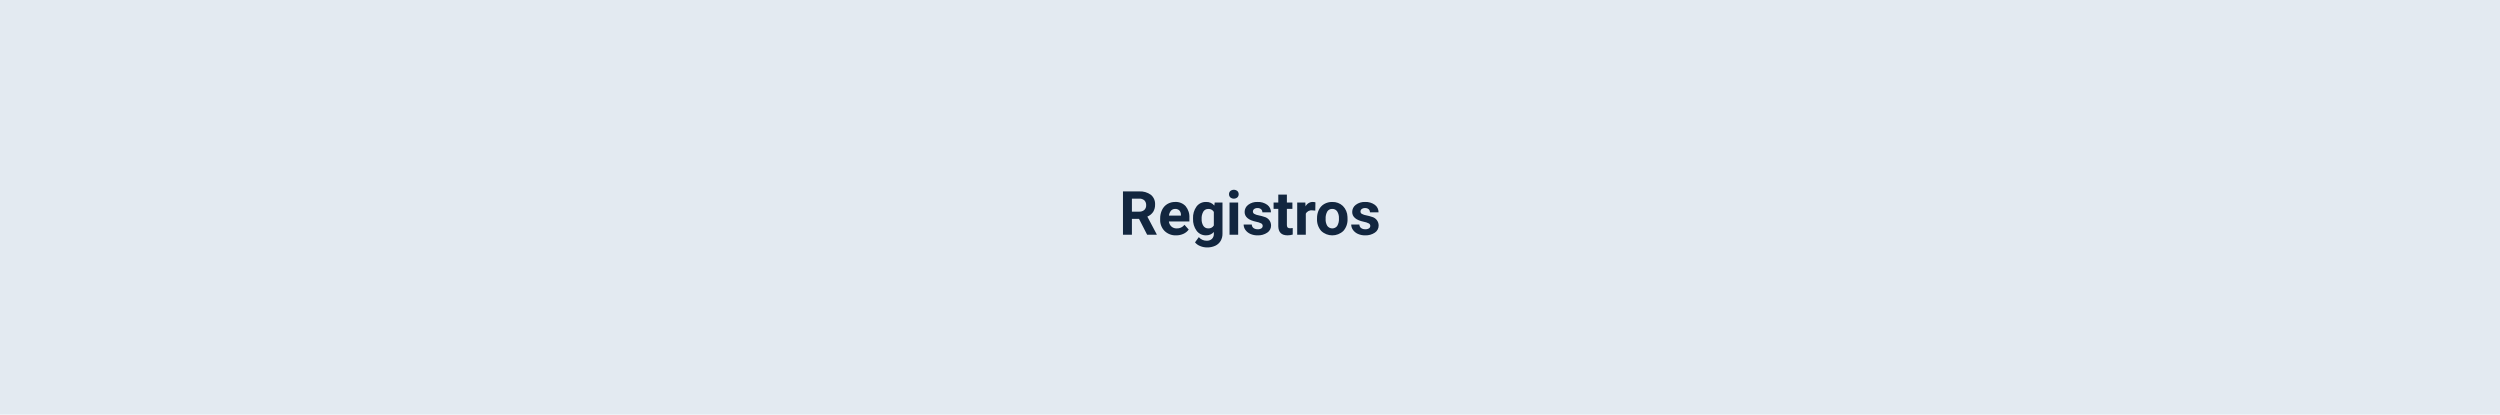
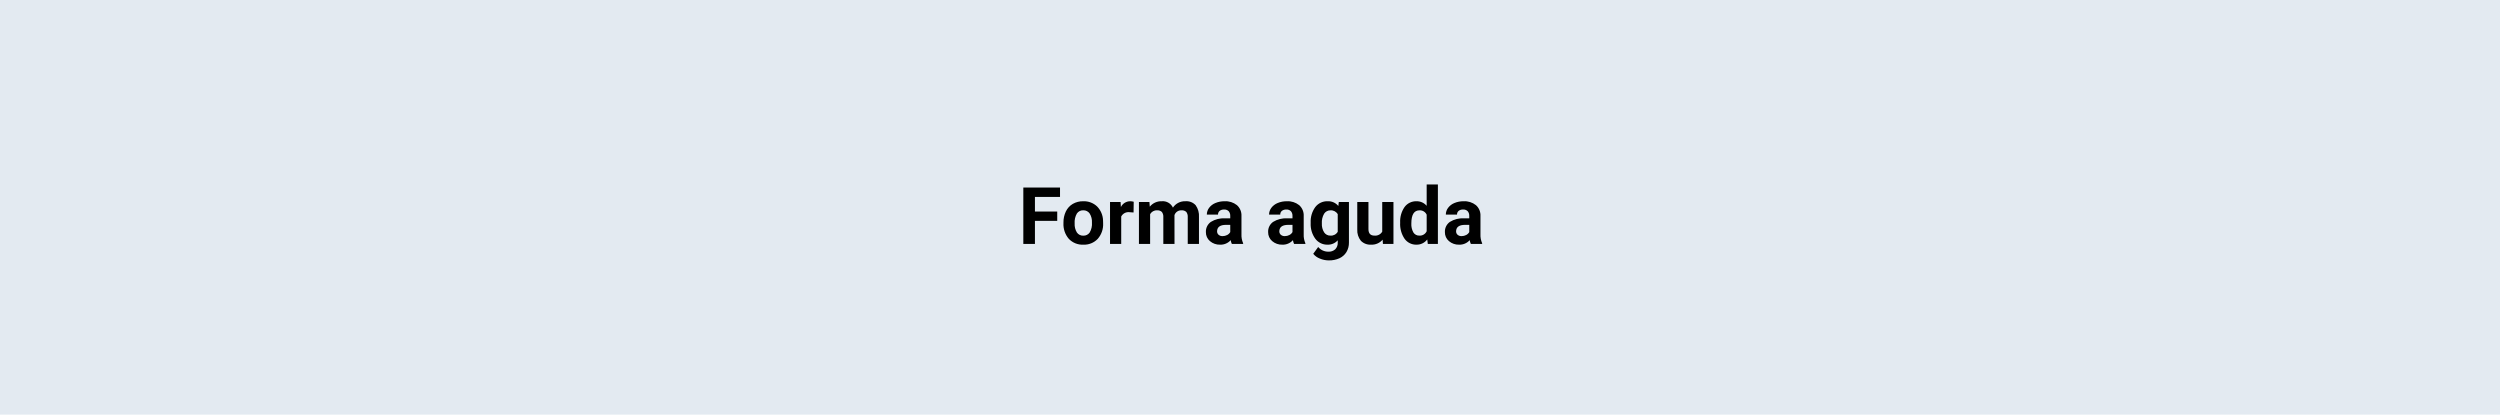
<svg xmlns="http://www.w3.org/2000/svg" width="820" height="136" viewBox="0 0 820 136">
-   <g transform="translate(11982 3918)">
-     <rect width="820" height="136" transform="translate(-11982 -3918)" fill="#e3eaf1" />
-     <path d="M85.6,15.795H83.265V21h-2.93V6.781h5.283A5.972,5.972,0,0,1,89.5,7.9a3.876,3.876,0,0,1,1.367,3.174,4.374,4.374,0,0,1-.63,2.427,4.3,4.3,0,0,1-1.909,1.548l3.076,5.811V21H88.265Zm-2.334-2.373h2.363a2.42,2.42,0,0,0,1.709-.562,2.007,2.007,0,0,0,.605-1.548,2.148,2.148,0,0,0-.571-1.582,2.374,2.374,0,0,0-1.753-.576H83.265ZM97.776,21.2a5.187,5.187,0,0,1-3.784-1.426,5.068,5.068,0,0,1-1.46-3.8V15.7a6.383,6.383,0,0,1,.615-2.847,4.515,4.515,0,0,1,1.743-1.934,4.893,4.893,0,0,1,2.573-.679,4.385,4.385,0,0,1,3.413,1.367,5.555,5.555,0,0,1,1.245,3.877v1.152H95.394a2.622,2.622,0,0,0,.825,1.66,2.5,2.5,0,0,0,1.743.625,3.046,3.046,0,0,0,2.549-1.182l1.387,1.553a4.237,4.237,0,0,1-1.719,1.4A5.639,5.639,0,0,1,97.776,21.2Zm-.322-8.672a1.767,1.767,0,0,0-1.362.566,2.926,2.926,0,0,0-.669,1.621h3.926v-.225a2.086,2.086,0,0,0-.508-1.45A1.824,1.824,0,0,0,97.454,12.523Zm5.859,3.115a6.193,6.193,0,0,1,1.157-3.916,3.75,3.75,0,0,1,3.12-1.484A3.289,3.289,0,0,1,110.3,11.43l.117-1h2.559V20.648a4.516,4.516,0,0,1-.63,2.412,4.045,4.045,0,0,1-1.772,1.563,6.231,6.231,0,0,1-2.676.537,5.794,5.794,0,0,1-2.266-.464,4.021,4.021,0,0,1-1.67-1.2l1.25-1.719a3.306,3.306,0,0,0,2.559,1.182,2.42,2.42,0,0,0,1.748-.6,2.253,2.253,0,0,0,.625-1.7v-.566a3.264,3.264,0,0,1-2.568,1.1,3.74,3.74,0,0,1-3.081-1.489,6.191,6.191,0,0,1-1.177-3.95Zm2.822.205a3.845,3.845,0,0,0,.576,2.251,1.834,1.834,0,0,0,1.582.815,1.961,1.961,0,0,0,1.846-.967V13.5a1.956,1.956,0,0,0-1.826-.967,1.845,1.845,0,0,0-1.6.83A4.334,4.334,0,0,0,106.136,15.844ZM118.118,21h-2.832V10.434h2.832Zm-3-13.3a1.39,1.39,0,0,1,.425-1.045,1.831,1.831,0,0,1,2.31,0,1.382,1.382,0,0,1,.43,1.045,1.386,1.386,0,0,1-.435,1.055,1.81,1.81,0,0,1-2.295,0A1.386,1.386,0,0,1,115.12,7.7ZM126.165,18.08a.909.909,0,0,0-.513-.815,5.824,5.824,0,0,0-1.646-.532q-3.77-.791-3.77-3.2a2.9,2.9,0,0,1,1.167-2.349,4.707,4.707,0,0,1,3.052-.942,5.067,5.067,0,0,1,3.218.947,2.985,2.985,0,0,1,1.206,2.461h-2.822a1.366,1.366,0,0,0-.391-1,1.653,1.653,0,0,0-1.221-.4,1.689,1.689,0,0,0-1.1.322,1.017,1.017,0,0,0-.391.82.87.87,0,0,0,.444.757,4.571,4.571,0,0,0,1.5.5,12.244,12.244,0,0,1,1.777.474,2.92,2.92,0,0,1,2.236,2.842,2.756,2.756,0,0,1-1.24,2.339,5.35,5.35,0,0,1-3.2.894,5.588,5.588,0,0,1-2.358-.474,3.957,3.957,0,0,1-1.616-1.3,3.018,3.018,0,0,1-.586-1.782h2.676a1.473,1.473,0,0,0,.557,1.152,2.208,2.208,0,0,0,1.387.4,2.044,2.044,0,0,0,1.226-.308A.957.957,0,0,0,126.165,18.08ZM134.1,7.836v2.6h1.807V12.5H134.1v5.273a1.259,1.259,0,0,0,.225.84,1.128,1.128,0,0,0,.859.254,4.5,4.5,0,0,0,.83-.068v2.139a5.81,5.81,0,0,1-1.709.254q-2.969,0-3.027-3V12.5h-1.543v-2.07h1.543v-2.6Zm9.316,5.244A7.667,7.667,0,0,0,142.405,13a2.067,2.067,0,0,0-2.1,1.084V21h-2.822V10.434h2.666l.078,1.26a2.615,2.615,0,0,1,2.354-1.455,2.957,2.957,0,0,1,.879.127Zm.566,2.539a6.267,6.267,0,0,1,.605-2.8,4.432,4.432,0,0,1,1.743-1.9,5.086,5.086,0,0,1,2.642-.674,4.812,4.812,0,0,1,3.491,1.309,5.252,5.252,0,0,1,1.509,3.555l.02.723a5.523,5.523,0,0,1-1.357,3.9,5.261,5.261,0,0,1-7.29,0,5.62,5.62,0,0,1-1.362-3.984Zm2.822.205a3.939,3.939,0,0,0,.566,2.3,2.037,2.037,0,0,0,3.223.01,4.31,4.31,0,0,0,.576-2.515,3.9,3.9,0,0,0-.576-2.285,1.874,1.874,0,0,0-1.621-.811,1.843,1.843,0,0,0-1.6.806A4.383,4.383,0,0,0,146.81,15.824Zm14.648,2.256a.909.909,0,0,0-.513-.815,5.824,5.824,0,0,0-1.646-.532q-3.77-.791-3.77-3.2a2.9,2.9,0,0,1,1.167-2.349,4.707,4.707,0,0,1,3.052-.942,5.067,5.067,0,0,1,3.218.947,2.985,2.985,0,0,1,1.206,2.461h-2.822a1.366,1.366,0,0,0-.391-1,1.653,1.653,0,0,0-1.221-.4,1.689,1.689,0,0,0-1.1.322,1.017,1.017,0,0,0-.391.82.87.87,0,0,0,.444.757,4.571,4.571,0,0,0,1.5.5,12.244,12.244,0,0,1,1.777.474,2.92,2.92,0,0,1,2.236,2.842,2.756,2.756,0,0,1-1.24,2.339,5.35,5.35,0,0,1-3.2.894,5.588,5.588,0,0,1-2.358-.474,3.957,3.957,0,0,1-1.616-1.3,3.018,3.018,0,0,1-.586-1.782h2.676a1.473,1.473,0,0,0,.557,1.152,2.208,2.208,0,0,0,1.387.4,2.044,2.044,0,0,0,1.226-.308A.957.957,0,0,0,161.458,18.08Z" transform="translate(-11694 -3862)" fill="#12263f" />
+   <g transform="translate(15646 -3195)">
+     <text transform="translate(-15358 3251)" fill="#12263f" font-size="20" font-family="Roboto-Bold, Roboto" font-weight="700">
+       <tspan x="-42.935" y="21">Registros</tspan>
+     </text>
+     <rect width="820" height="136" transform="translate(-15646 3195)" fill="#e3eaf1" />
+     <path d="M12.771-7.554H5.459V0H1.65V-18.484H13.686V-15.4H5.459v4.773h7.313ZM14.815-7a8.146,8.146,0,0,1,.787-3.644,5.762,5.762,0,0,1,2.266-2.476A6.611,6.611,0,0,1,21.3-13.99a6.255,6.255,0,0,1,4.539,1.7A6.827,6.827,0,0,1,27.8-7.668l.025.939a7.18,7.18,0,0,1-1.765,5.072A6.134,6.134,0,0,1,21.328.254a6.164,6.164,0,0,1-4.742-1.9,7.306,7.306,0,0,1-1.771-5.18Zm3.669.267a5.121,5.121,0,0,0,.736,2.99A2.43,2.43,0,0,0,21.328-2.7,2.436,2.436,0,0,0,23.41-3.726,5.6,5.6,0,0,0,24.159-7a5.069,5.069,0,0,0-.749-2.971A2.436,2.436,0,0,0,21.3-11.02a2.4,2.4,0,0,0-2.082,1.047A5.7,5.7,0,0,0,18.484-6.729ZM37.807-10.3a9.967,9.967,0,0,0-1.32-.1,2.687,2.687,0,0,0-2.729,1.409V0H30.088V-13.736h3.466l.1,1.638a3.4,3.4,0,0,1,3.06-1.892,3.844,3.844,0,0,1,1.143.165Zm5.205-3.44.114,1.536a4.827,4.827,0,0,1,3.948-1.79A3.664,3.664,0,0,1,50.718-11.9a4.716,4.716,0,0,1,4.126-2.095,4.1,4.1,0,0,1,3.326,1.3,5.981,5.981,0,0,1,1.092,3.917V0H55.58V-8.76a2.616,2.616,0,0,0-.457-1.708,2.025,2.025,0,0,0-1.612-.54,2.29,2.29,0,0,0-2.285,1.574L51.238,0H47.569V-8.747a2.584,2.584,0,0,0-.47-1.727,2.045,2.045,0,0,0-1.6-.533,2.378,2.378,0,0,0-2.26,1.295V0H39.571V-13.736ZM70.04,0a4.074,4.074,0,0,1-.368-1.231A4.439,4.439,0,0,1,66.206.254,4.877,4.877,0,0,1,62.861-.914a3.756,3.756,0,0,1-1.327-2.945,3.882,3.882,0,0,1,1.619-3.352,7.987,7.987,0,0,1,4.678-1.181H69.52v-.787a2.264,2.264,0,0,0-.489-1.523,1.923,1.923,0,0,0-1.542-.571,2.186,2.186,0,0,0-1.454.444,1.509,1.509,0,0,0-.527,1.219H61.839a3.685,3.685,0,0,1,.736-2.209,4.867,4.867,0,0,1,2.082-1.593,7.588,7.588,0,0,1,3.021-.578,6,6,0,0,1,4.031,1.276A4.463,4.463,0,0,1,73.2-9.128v5.954a6.567,6.567,0,0,0,.546,2.958V0ZM67.006-2.552a3.16,3.16,0,0,0,1.5-.362,2.376,2.376,0,0,0,1.016-.971V-6.246H68.148q-2.755,0-2.933,1.9l-.013.216A1.469,1.469,0,0,0,65.686-3,1.874,1.874,0,0,0,67.006-2.552ZM90.454,0a4.074,4.074,0,0,1-.368-1.231A4.439,4.439,0,0,1,86.62.254,4.877,4.877,0,0,1,83.275-.914a3.756,3.756,0,0,1-1.327-2.945,3.882,3.882,0,0,1,1.619-3.352,7.987,7.987,0,0,1,4.678-1.181h1.688v-.787a2.264,2.264,0,0,0-.489-1.523,1.923,1.923,0,0,0-1.542-.571,2.186,2.186,0,0,0-1.454.444,1.509,1.509,0,0,0-.527,1.219H82.253a3.686,3.686,0,0,1,.736-2.209,4.867,4.867,0,0,1,2.082-1.593,7.588,7.588,0,0,1,3.021-.578,6,6,0,0,1,4.031,1.276,4.463,4.463,0,0,1,1.492,3.586v5.954a6.567,6.567,0,0,0,.546,2.958V0ZM87.42-2.552a3.16,3.16,0,0,0,1.5-.362,2.376,2.376,0,0,0,1.016-.971V-6.246H88.563q-2.755,0-2.933,1.9l-.013.216A1.469,1.469,0,0,0,86.1-3,1.874,1.874,0,0,0,87.42-2.552ZM95.9-6.97a8.05,8.05,0,0,1,1.5-5.091,4.875,4.875,0,0,1,4.056-1.93,4.275,4.275,0,0,1,3.517,1.549l.152-1.295h3.326V-.457a5.871,5.871,0,0,1-.819,3.136,5.259,5.259,0,0,1-2.3,2.031,8.1,8.1,0,0,1-3.479.7,7.532,7.532,0,0,1-2.945-.6A5.227,5.227,0,0,1,96.738,3.25l1.625-2.234a4.3,4.3,0,0,0,3.326,1.536,3.146,3.146,0,0,0,2.272-.781,2.928,2.928,0,0,0,.813-2.215v-.736A4.244,4.244,0,0,1,101.436.254,4.862,4.862,0,0,1,97.43-1.682,8.048,8.048,0,0,1,95.9-6.817Zm3.669.267a5,5,0,0,0,.749,2.926,2.384,2.384,0,0,0,2.057,1.06,2.549,2.549,0,0,0,2.4-1.257V-9.75a2.543,2.543,0,0,0-2.374-1.257,2.4,2.4,0,0,0-2.076,1.079A5.635,5.635,0,0,0,99.569-6.7ZM119.5-1.4a4.6,4.6,0,0,1-3.758,1.65,4.339,4.339,0,0,1-3.371-1.27,5.419,5.419,0,0,1-1.187-3.72v-9h3.669v8.874q0,2.146,1.955,2.146a2.65,2.65,0,0,0,2.564-1.295v-9.725h3.682V0H119.6Zm5.751-5.573a8.278,8.278,0,0,1,1.441-5.116,4.675,4.675,0,0,1,3.942-1.9,4.207,4.207,0,0,1,3.313,1.5V-19.5h3.682V0h-3.313l-.178-1.46A4.318,4.318,0,0,1,130.609.254a4.663,4.663,0,0,1-3.891-1.911A8.545,8.545,0,0,1,125.252-6.97Zm3.669.267a5.408,5.408,0,0,0,.673,2.958,2.193,2.193,0,0,0,1.955,1.028,2.455,2.455,0,0,0,2.4-1.435V-9.572a2.42,2.42,0,0,0-2.374-1.435Q128.921-11.007,128.921-6.7ZM148.434,0a4.074,4.074,0,0,1-.368-1.231A4.439,4.439,0,0,1,144.6.254a4.877,4.877,0,0,1-3.345-1.168,3.756,3.756,0,0,1-1.327-2.945,3.882,3.882,0,0,1,1.619-3.352,7.987,7.987,0,0,1,4.678-1.181h1.688v-.787a2.264,2.264,0,0,0-.489-1.523,1.923,1.923,0,0,0-1.542-.571,2.186,2.186,0,0,0-1.454.444A1.509,1.509,0,0,0,143.9-9.61h-3.669a3.685,3.685,0,0,1,.736-2.209,4.867,4.867,0,0,1,2.082-1.593,7.588,7.588,0,0,1,3.021-.578,6,6,0,0,1,4.031,1.276,4.463,4.463,0,0,1,1.492,3.586v5.954a6.567,6.567,0,0,0,.546,2.958V0ZM145.4-2.552a3.16,3.16,0,0,0,1.5-.362,2.376,2.376,0,0,0,1.016-.971V-6.246h-1.371q-2.755,0-2.933,1.9l-.013.216A1.469,1.469,0,0,0,144.079-3,1.874,1.874,0,0,0,145.4-2.552Z" transform="translate(-15312 3275)" />
  </g>
</svg>
